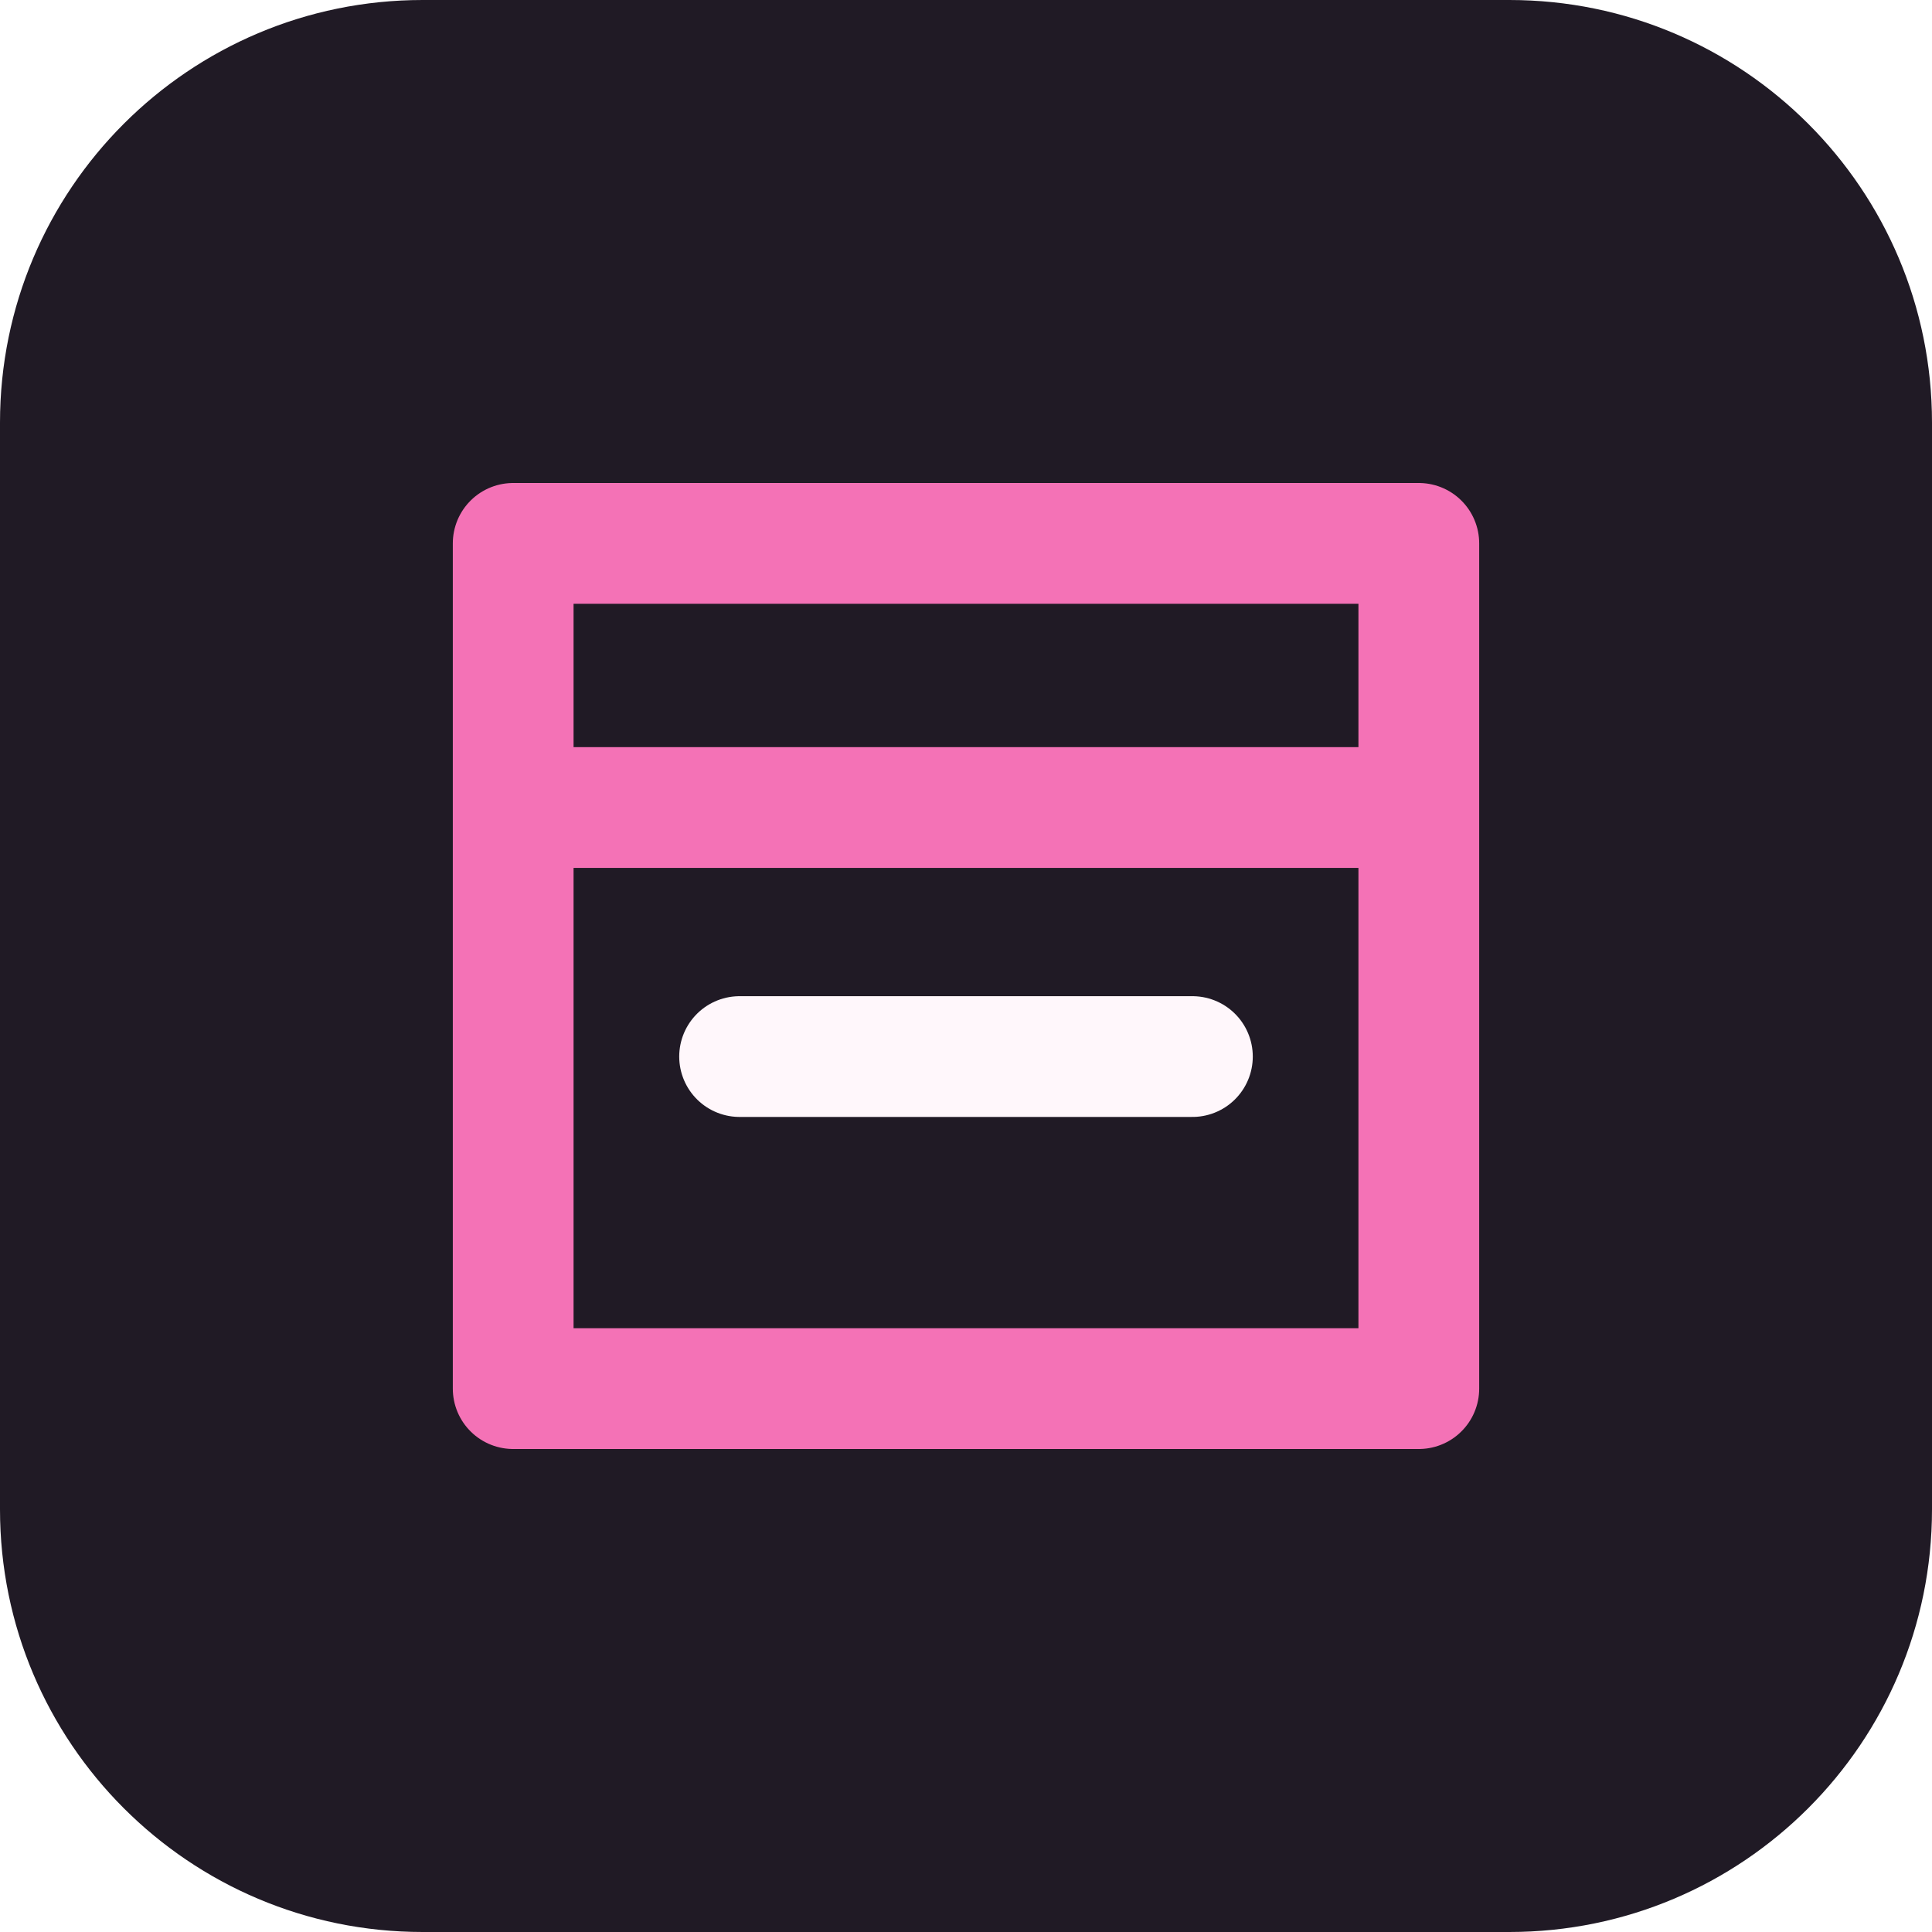
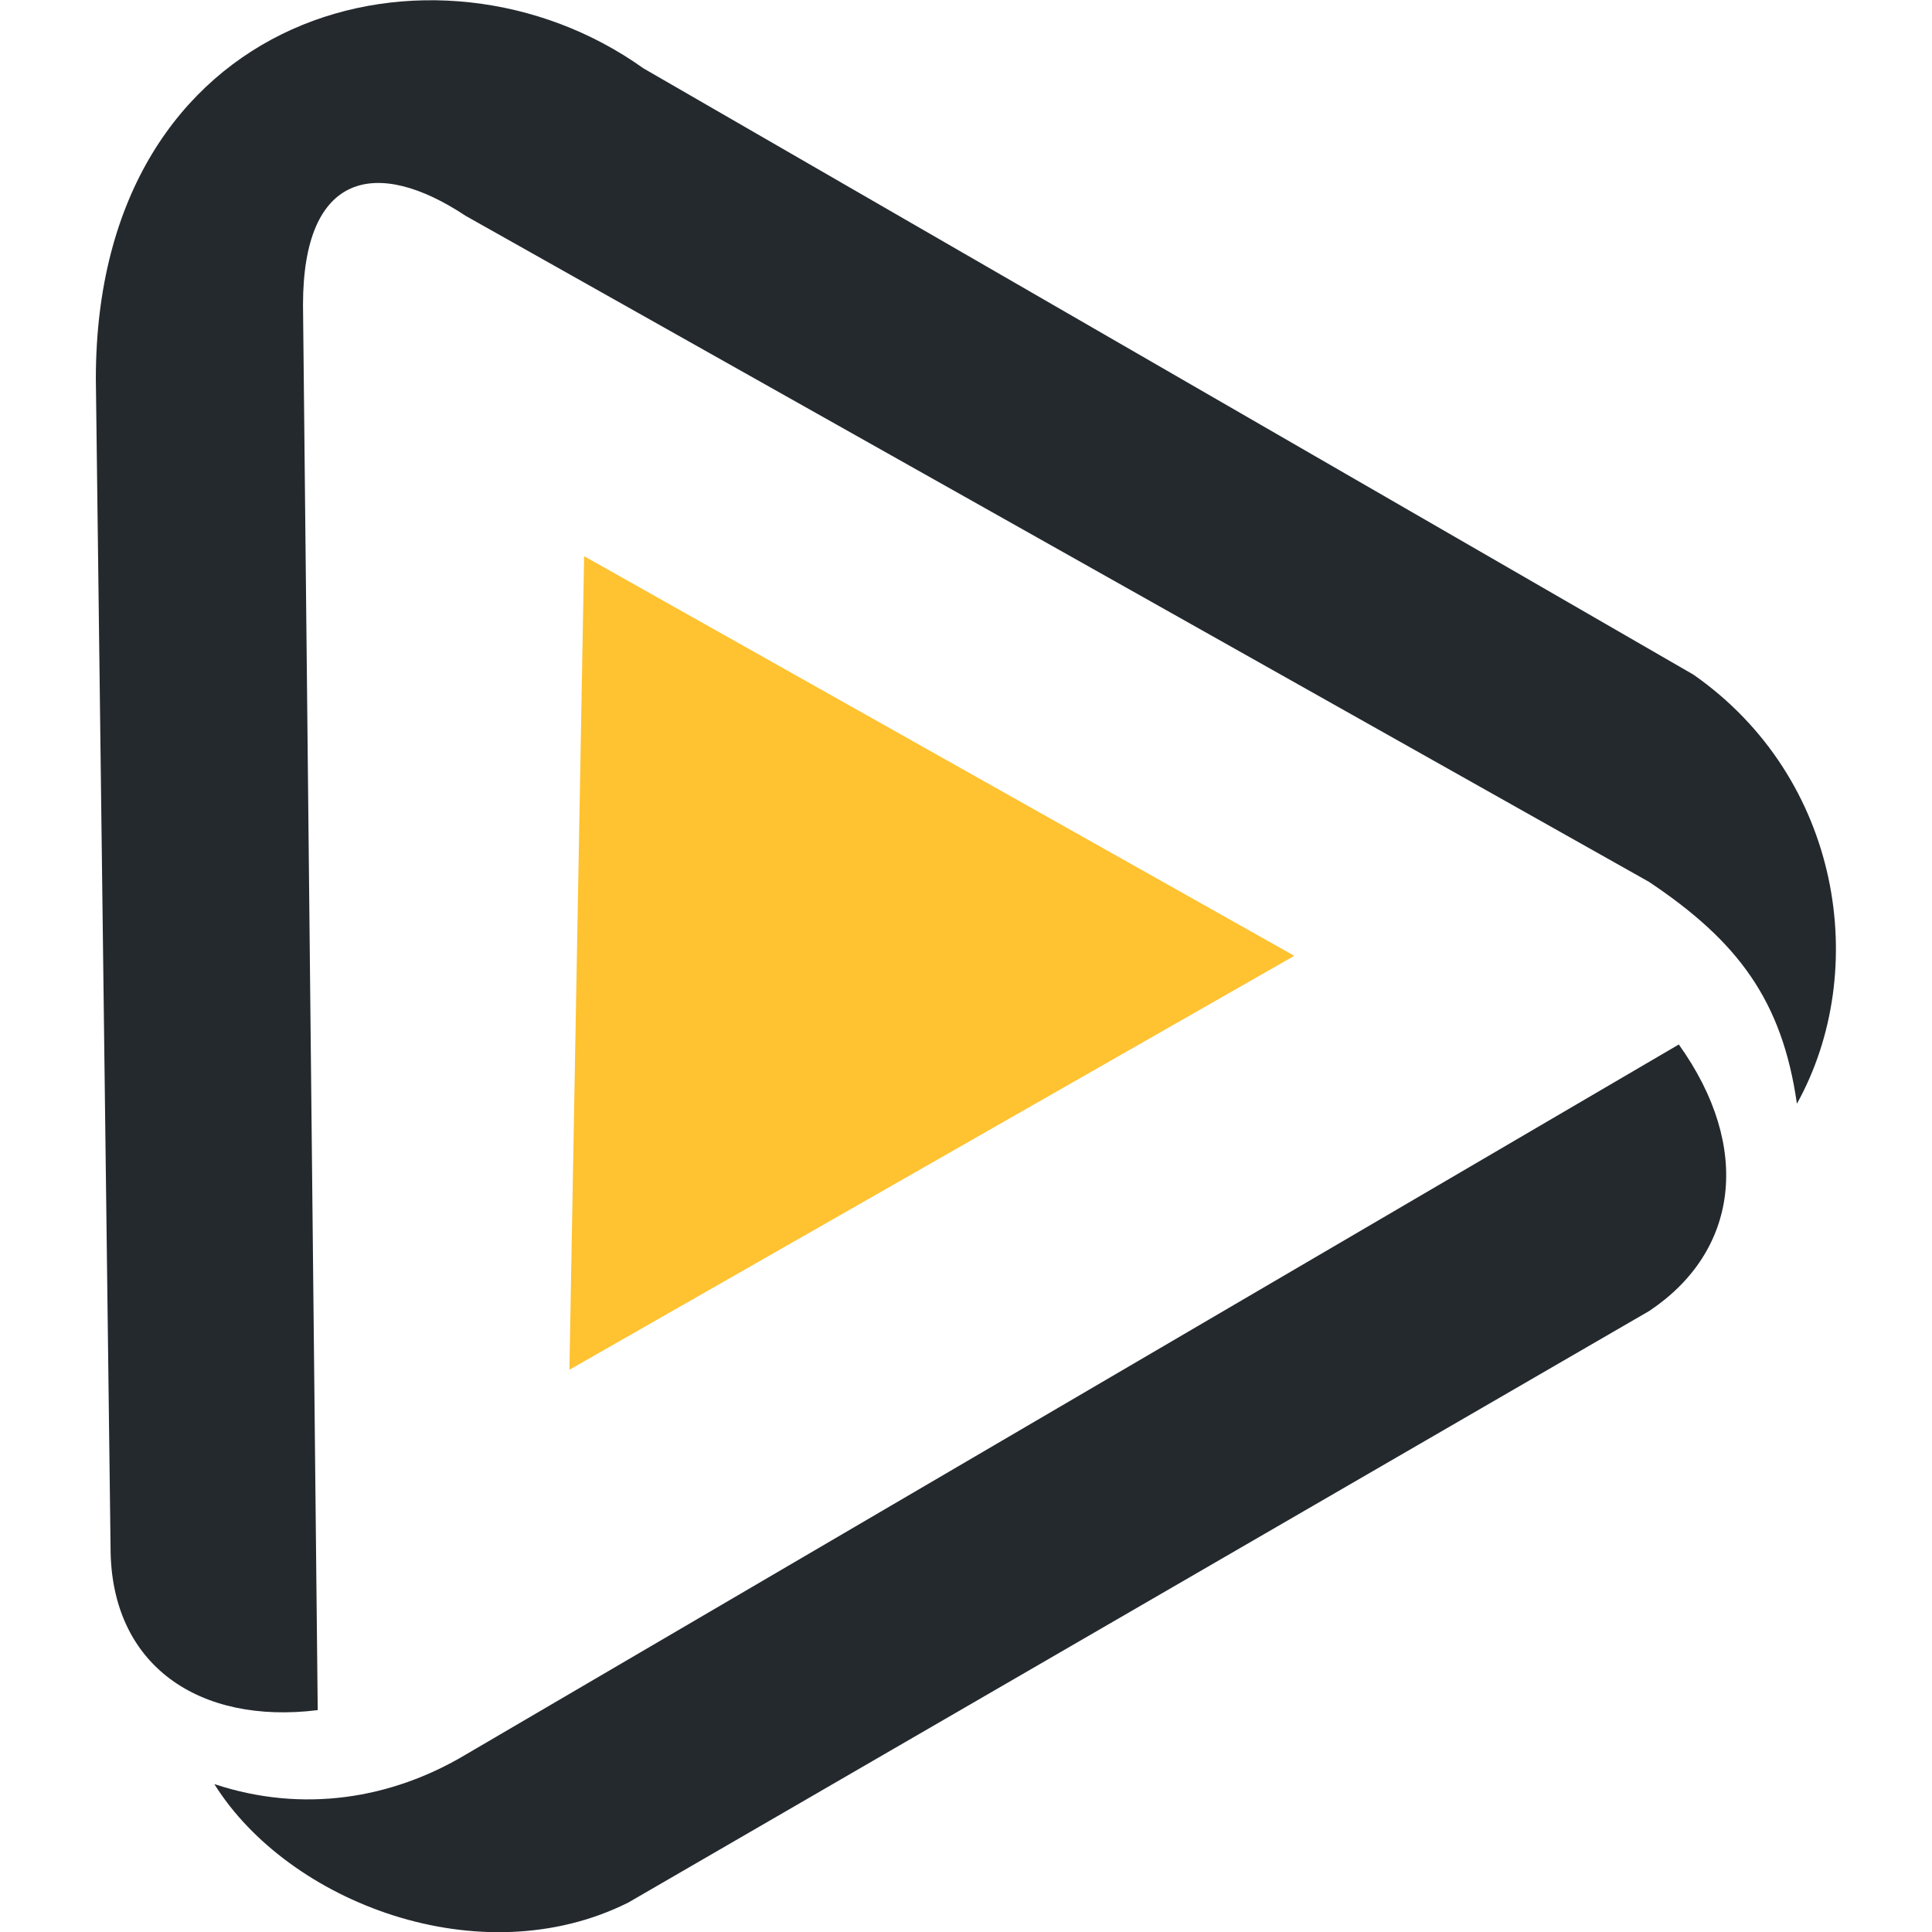
- <svg xmlns="http://www.w3.org/2000/svg" viewBox="0 0 256 256" role="img" aria-label="Radarr">
-   <rect width="256" height="256" rx="56" fill="#201a25" />
-   <path d="M68 72h120v112H68V72Zm0 35h120" fill="none" stroke="#f472b6" stroke-width="16" stroke-linejoin="round" />
-   <path d="M98 140h60" stroke="#fff7fb" stroke-width="16" stroke-linecap="round" />
+ <svg xmlns="http://www.w3.org/2000/svg" xml:space="preserve" id="Layer_1" x="0" y="0" version="1.1" viewBox="0 0 512 512">
+   <style>.st0{fill:#24292e}</style>
+   <g id="Group-Copy" transform="translate(70 21)">
+     <path id="Shape" d="m10.3 59.8 3.9 372.4c-31.4 3.9-54.9-11.8-54.9-43.1l-3.9-309.7c0-98 90.2-121.5 145.1-82.3l278.3 160.7c39.2 27.4 47 78.4 27.4 113.7-3.9-27.4-15.7-43.1-39.2-58.8L53.4 36.2C29.9 20.6 10.3 24.5 10.3 59.8" class="st0" />
+     <path id="Shape_00000114049535938561773820000018271523940913105341_" d="M-13.2 451.8c23.5 7.8 47 3.9 66.6-7.8l321.5-188.2c19.6 27.4 15.7 54.9-7.8 70.6L96.5 483.2c-39.2 19.6-90.1 0-109.7-31.4" class="st0" />
+     <path id="Shape_00000165935924413286433040000003668002807793862576_" d="M80.9 342 273 232.3 84.8 126.4z" style="fill:#ffc230" />
+   </g>
</svg>
